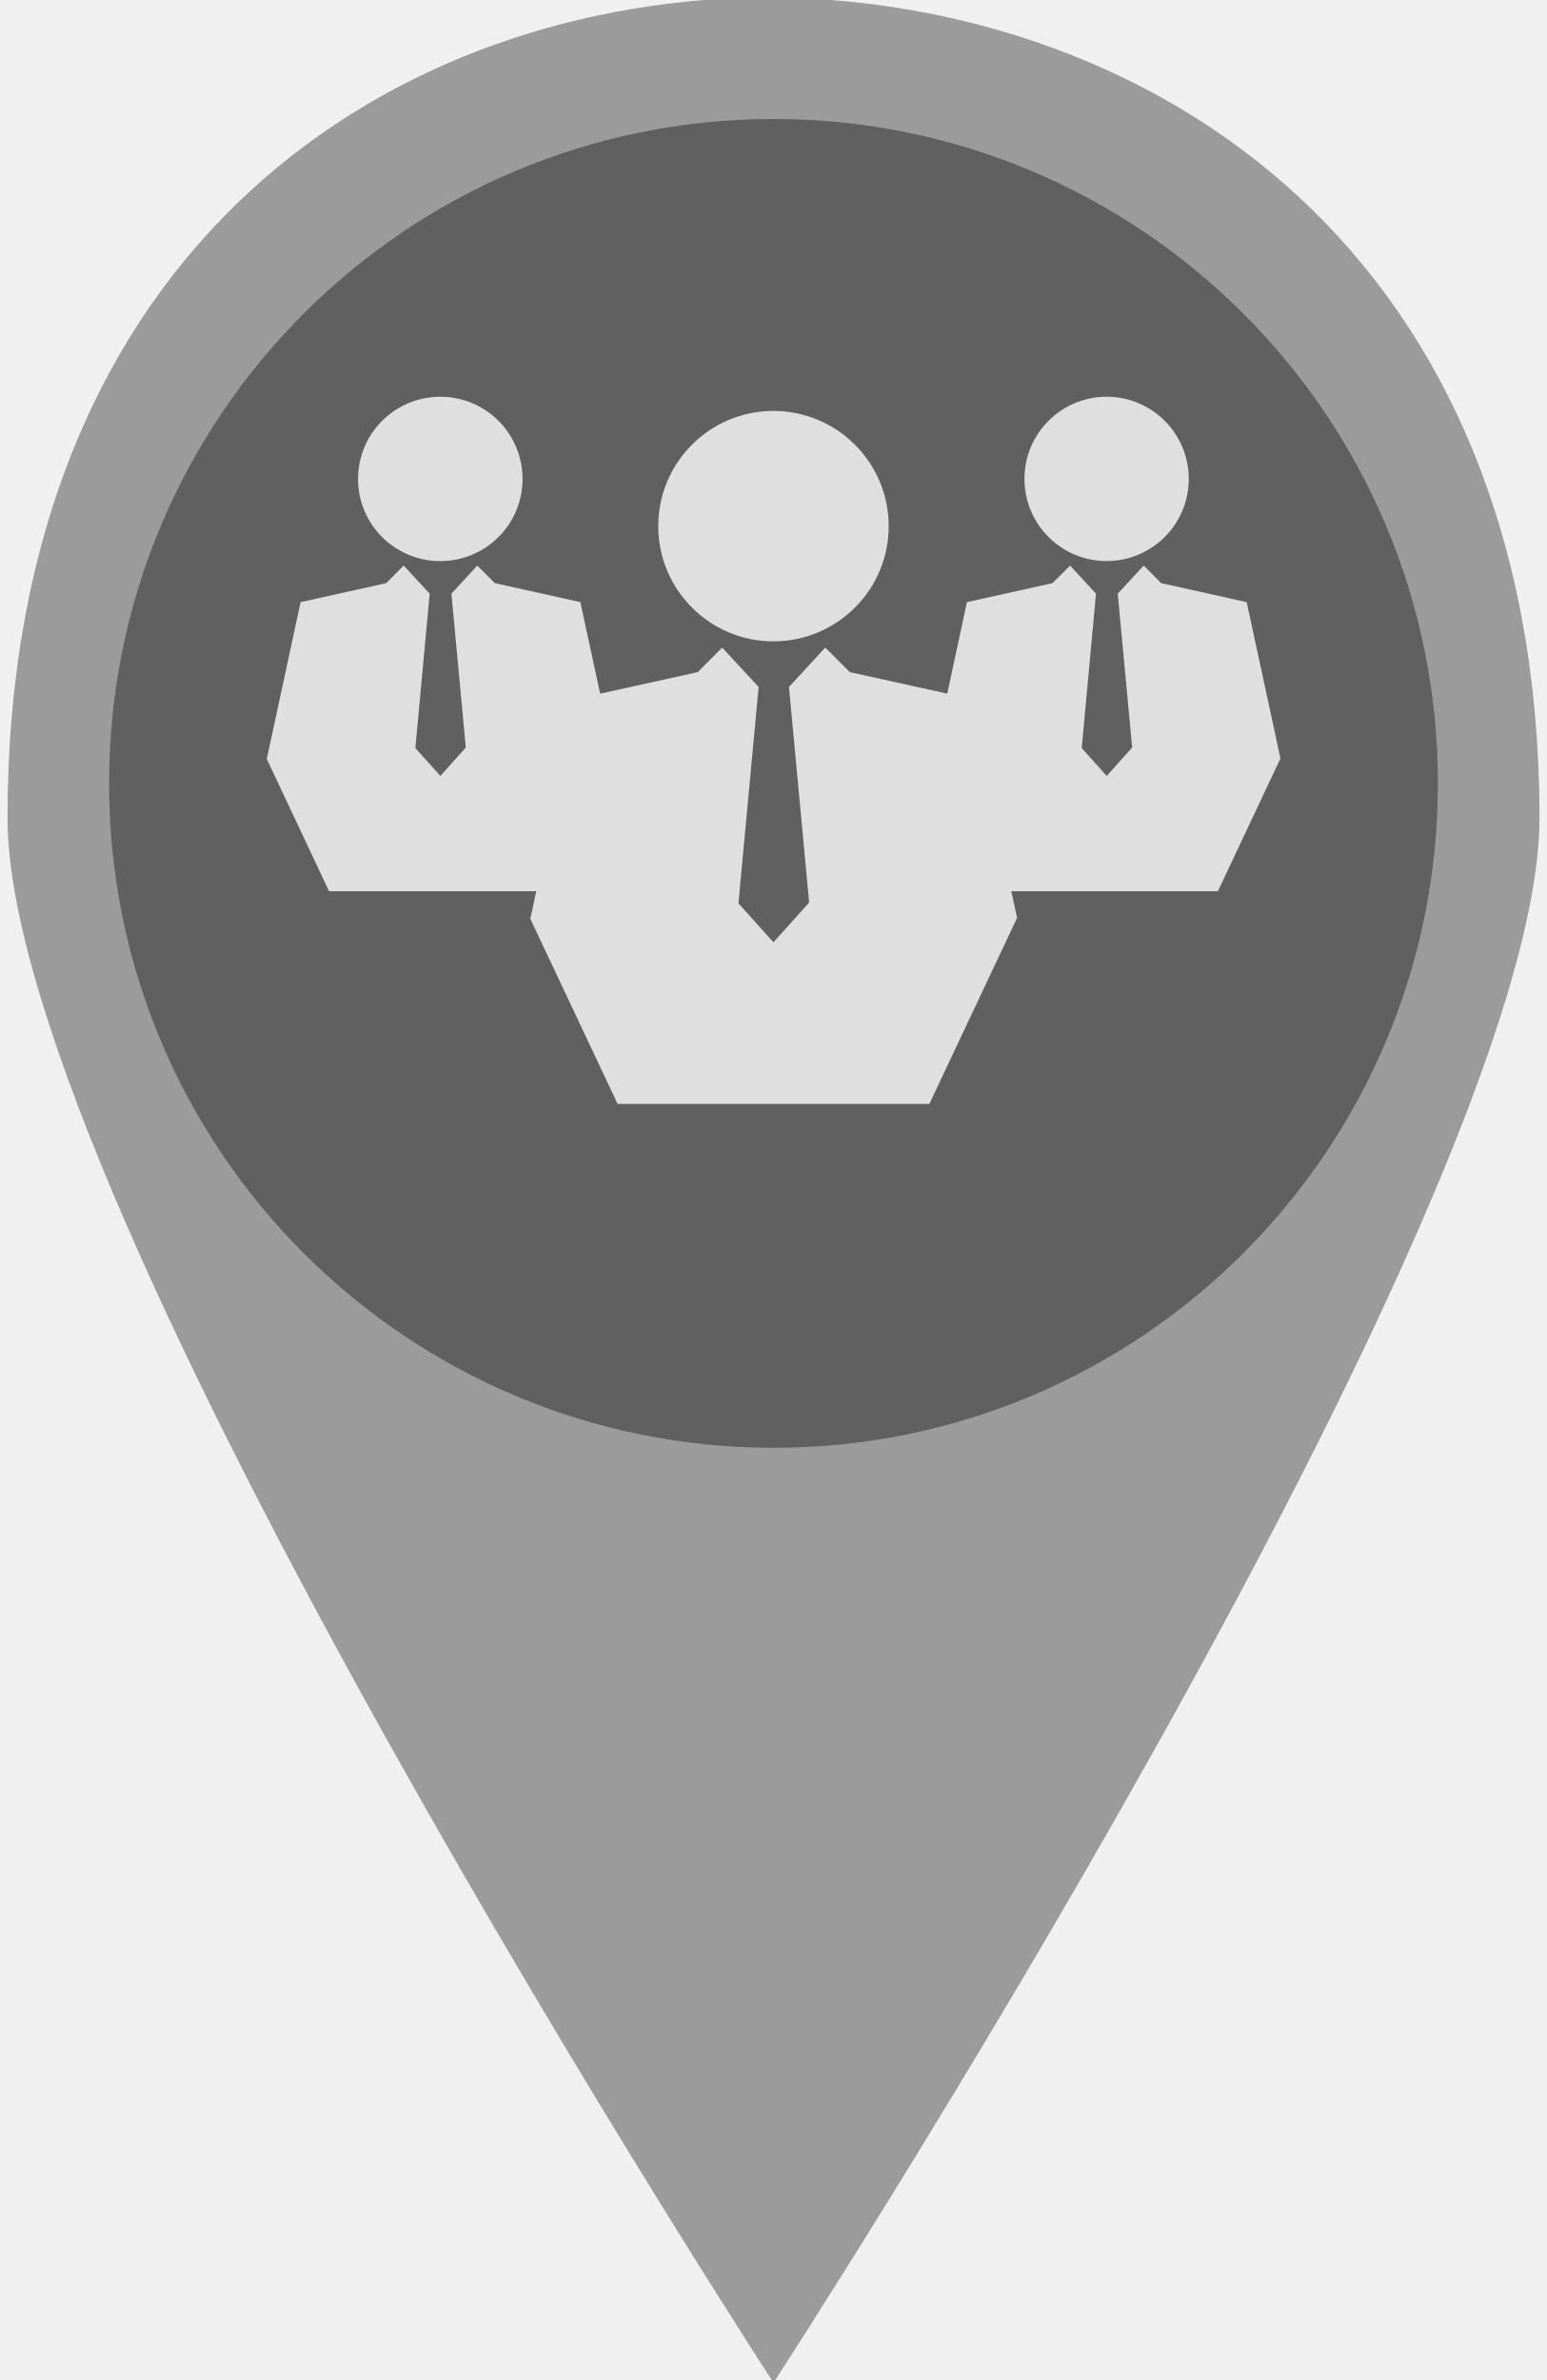
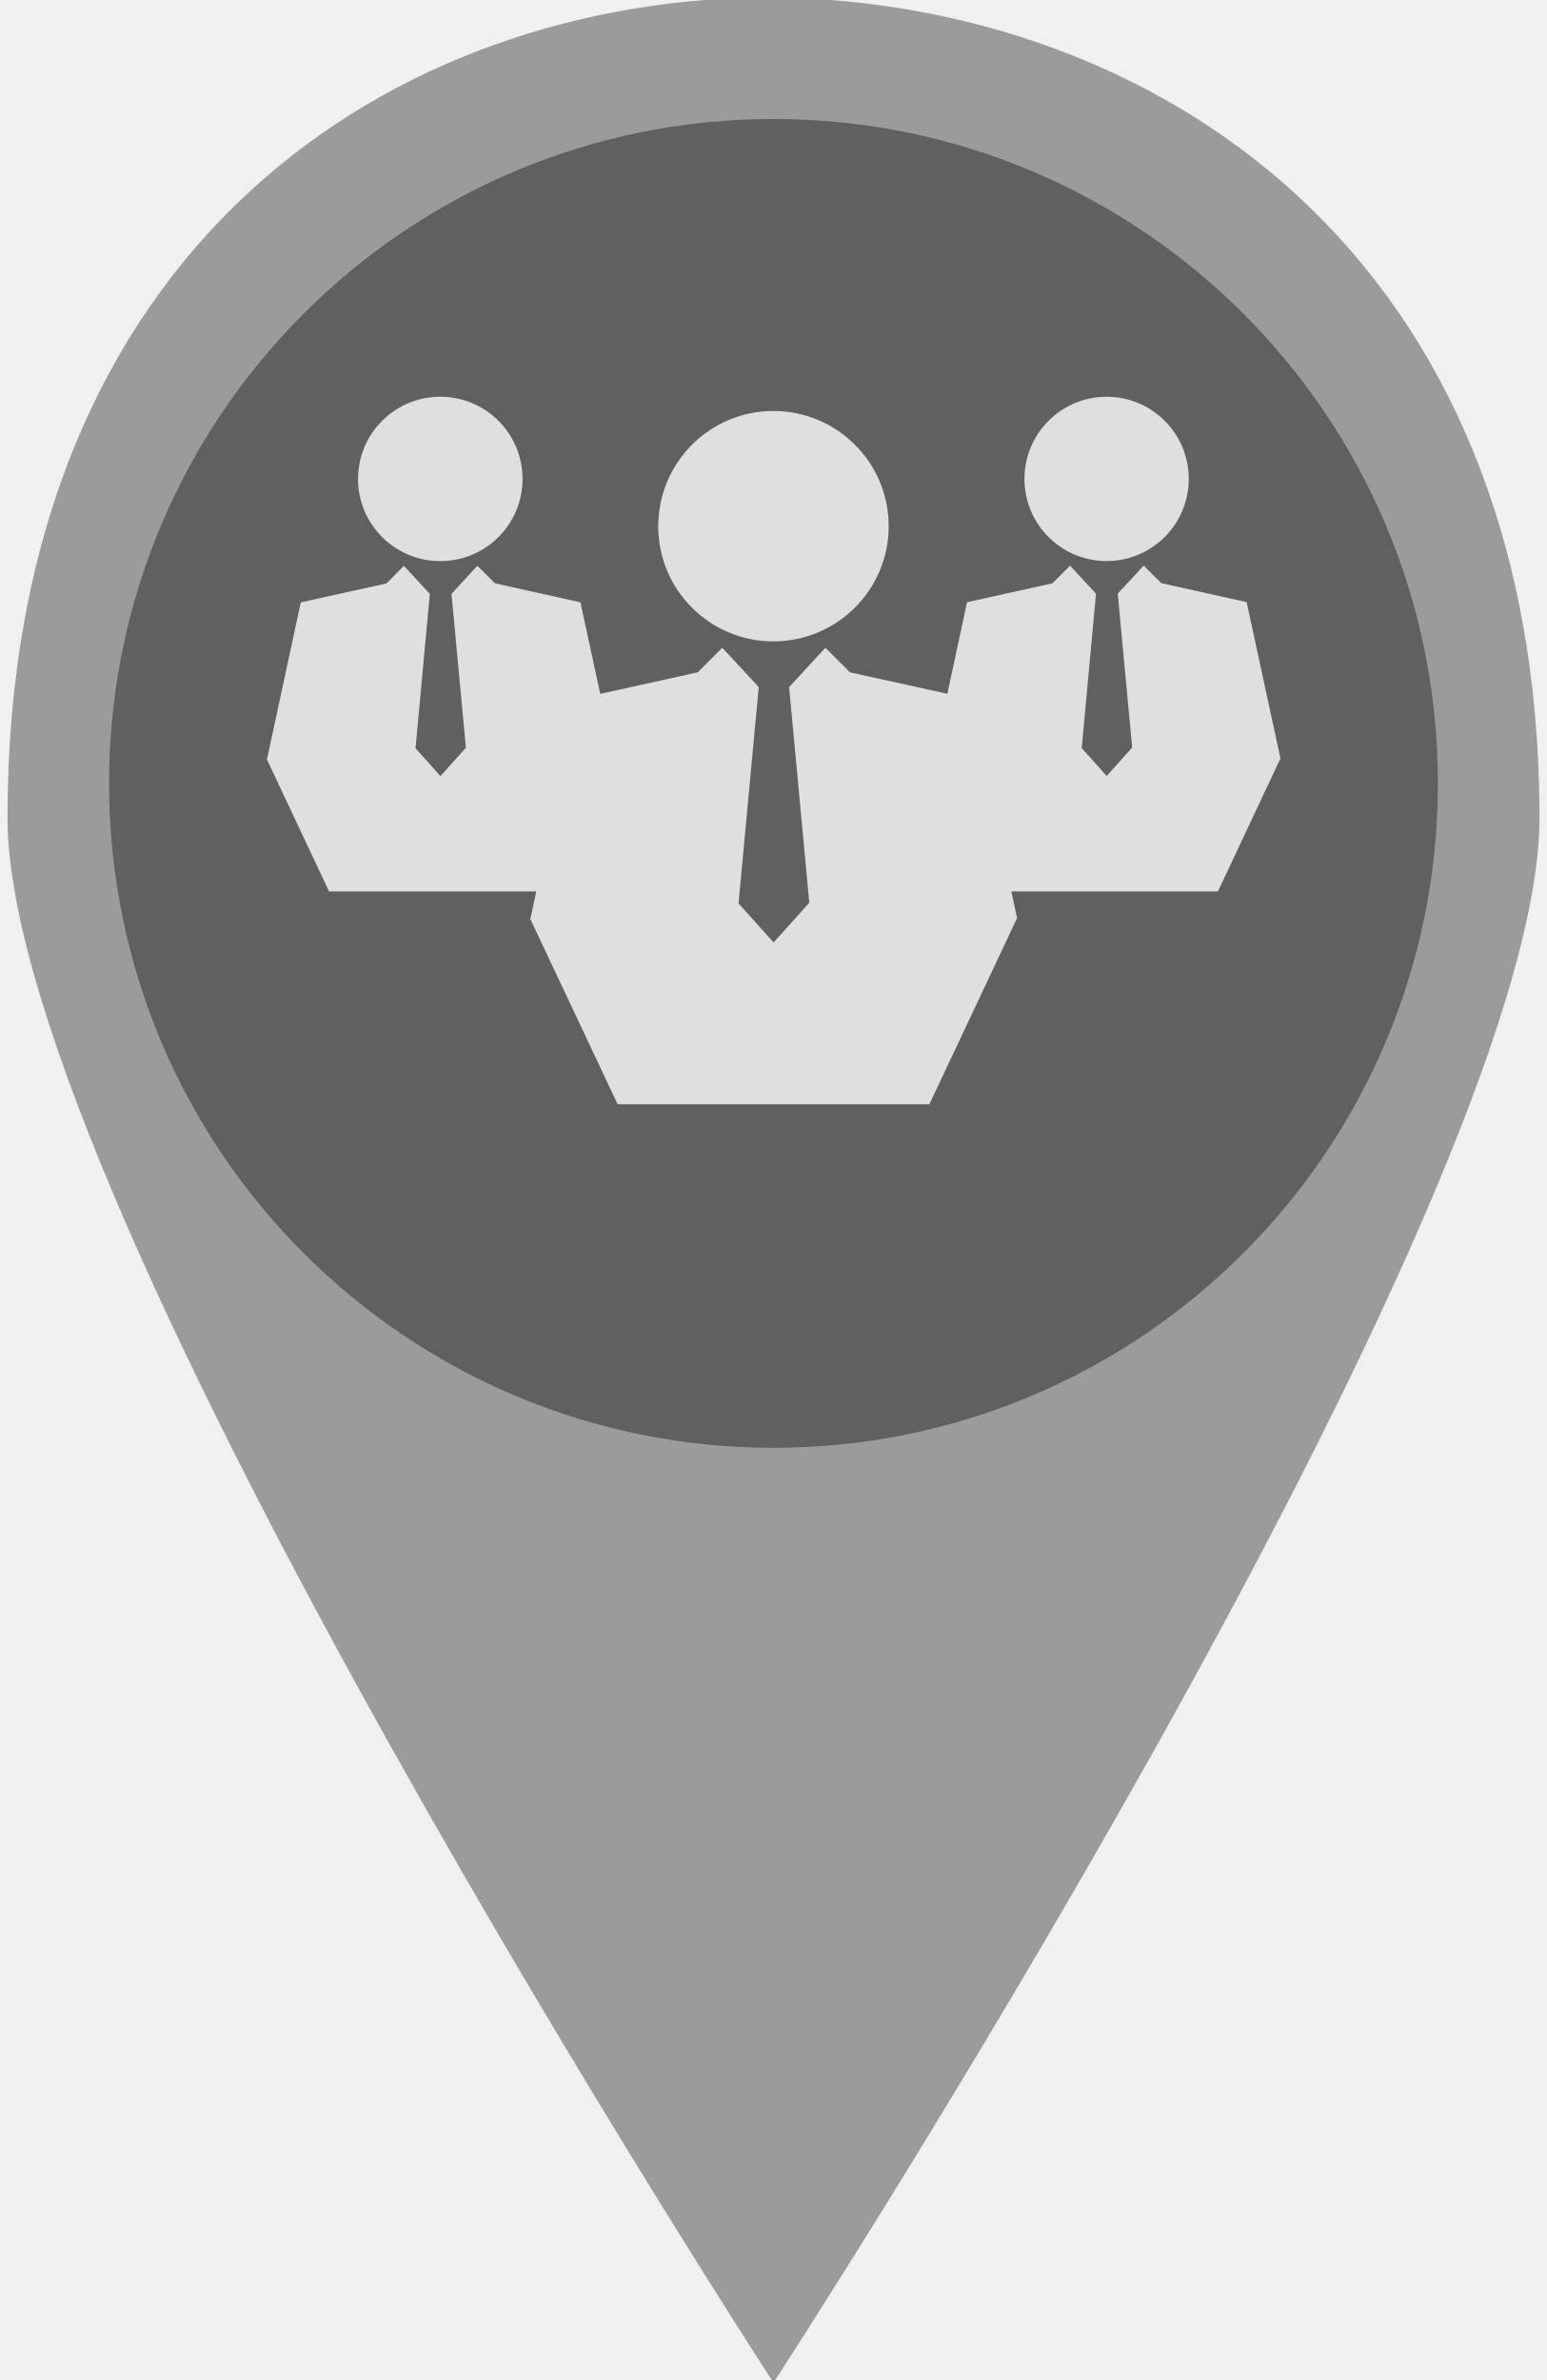
- <svg xmlns="http://www.w3.org/2000/svg" version="1.1" id="Layer_1" x="0px" y="0px" width="32.5px" height="50px" viewBox="0 0 32.5 50" enable-background="new 0 0 32.5 50" xml:space="preserve">
-   <g>
-     <path fill="#9B9B9B" d="M16.25,50.057L16.25,50.057c0,0,16.092-24.711,16.092-32.873c0-11.955-8.16-17.127-16.092-17.242   c-7.931,0-16.092,5.173-16.092,17.242C0.158,25.345,16.25,50.057,16.25,50.057L16.25,50.057z" />
-   </g>
+ <svg xmlns="http://www.w3.org/2000/svg" width="32.5" height="50" viewBox="0 0 32.5 50">
+   <path fill="#9B9B9B" d="M16.25 50.057s16.092-24.71 16.092-32.873C32.342 5.23 24.182.057 16.25-.058 8.32-.058.158 5.115.158 17.184c0 8.16 16.092 32.873 16.092 32.873z" />
  <circle fill="#606060" cx="16.25" cy="16.458" r="13.958" />
-   <g opacity="0.8">
-     <g>
-       <g>
-         <path fill="#FFFFFF" d="M16.247,13.474c1.339,0,2.423-1.085,2.423-2.42c0-1.338-1.086-2.421-2.423-2.421     c-1.334,0-2.418,1.083-2.418,2.421C13.828,12.389,14.913,13.474,16.247,13.474z" />
-         <path fill="#FFFFFF" d="M9.249,11.788c0.955,0,1.729-0.771,1.729-1.725c-0.001-0.955-0.772-1.728-1.729-1.728     c-0.952,0-1.727,0.771-1.727,1.728C7.521,11.017,8.297,11.788,9.249,11.788z" />
-         <circle fill="#FFFFFF" cx="23.248" cy="10.061" r="1.726" />
-         <polygon fill="#FFFFFF" points="26.9,15.933 26.191,12.65 24.395,12.251 24.027,11.882 23.482,12.472 23.785,15.704      23.25,16.301 22.725,15.715 23.025,12.472 22.481,11.882 22.111,12.251 20.314,12.65 19.9,14.572 17.855,14.121 17.337,13.605      16.575,14.432 16.999,18.961 16.249,19.796 15.513,18.977 15.938,14.432 15.172,13.605 14.658,14.121 12.608,14.573      12.192,12.65 10.396,12.251 10.027,11.882 9.483,12.472 9.786,15.704 9.251,16.301 8.726,15.715 9.027,12.472 8.481,11.882      8.114,12.251 6.315,12.65 5.607,15.933 5.599,15.933 6.913,18.723 11.266,18.723 11.146,19.282 11.132,19.283 12.975,23.192      19.524,23.192 21.367,19.283 21.246,18.723 25.586,18.723    " />
-       </g>
-     </g>
+   <g fill="#FFF" opacity=".8">
+     <path d="M16.247 13.474c1.34 0 2.423-1.085 2.423-2.42 0-1.338-1.086-2.42-2.423-2.42-1.334 0-2.418 1.082-2.418 2.42-.003 1.335 1.082 2.42 2.416 2.42zM9.25 11.788c.954 0 1.728-.77 1.728-1.725 0-.955-.772-1.728-1.73-1.728-.95 0-1.726.77-1.726 1.728 0 .954.775 1.725 1.727 1.725z" />
+     <circle cx="23.248" cy="10.061" r="1.726" />
+     <path d="M26.9 15.933l-.71-3.283-1.795-.4-.368-.368-.545.59.303 3.232-.535.597-.525-.584.3-3.243-.544-.59-.37.37-1.795.398-.414 1.923-2.044-.45-.518-.517-.762.827.424 4.53-.75.834-.737-.82.425-4.544-.766-.827-.514.516-2.05.453-.416-1.923-1.796-.4-.37-.368-.543.59.303 3.232-.535.597-.523-.585.3-3.243-.545-.59-.366.37-1.8.398-.707 3.283H5.6l1.313 2.79h4.353l-.12.56h-.014l1.843 3.91h6.55l1.842-3.91-.12-.56h4.34" />
  </g>
</svg>
